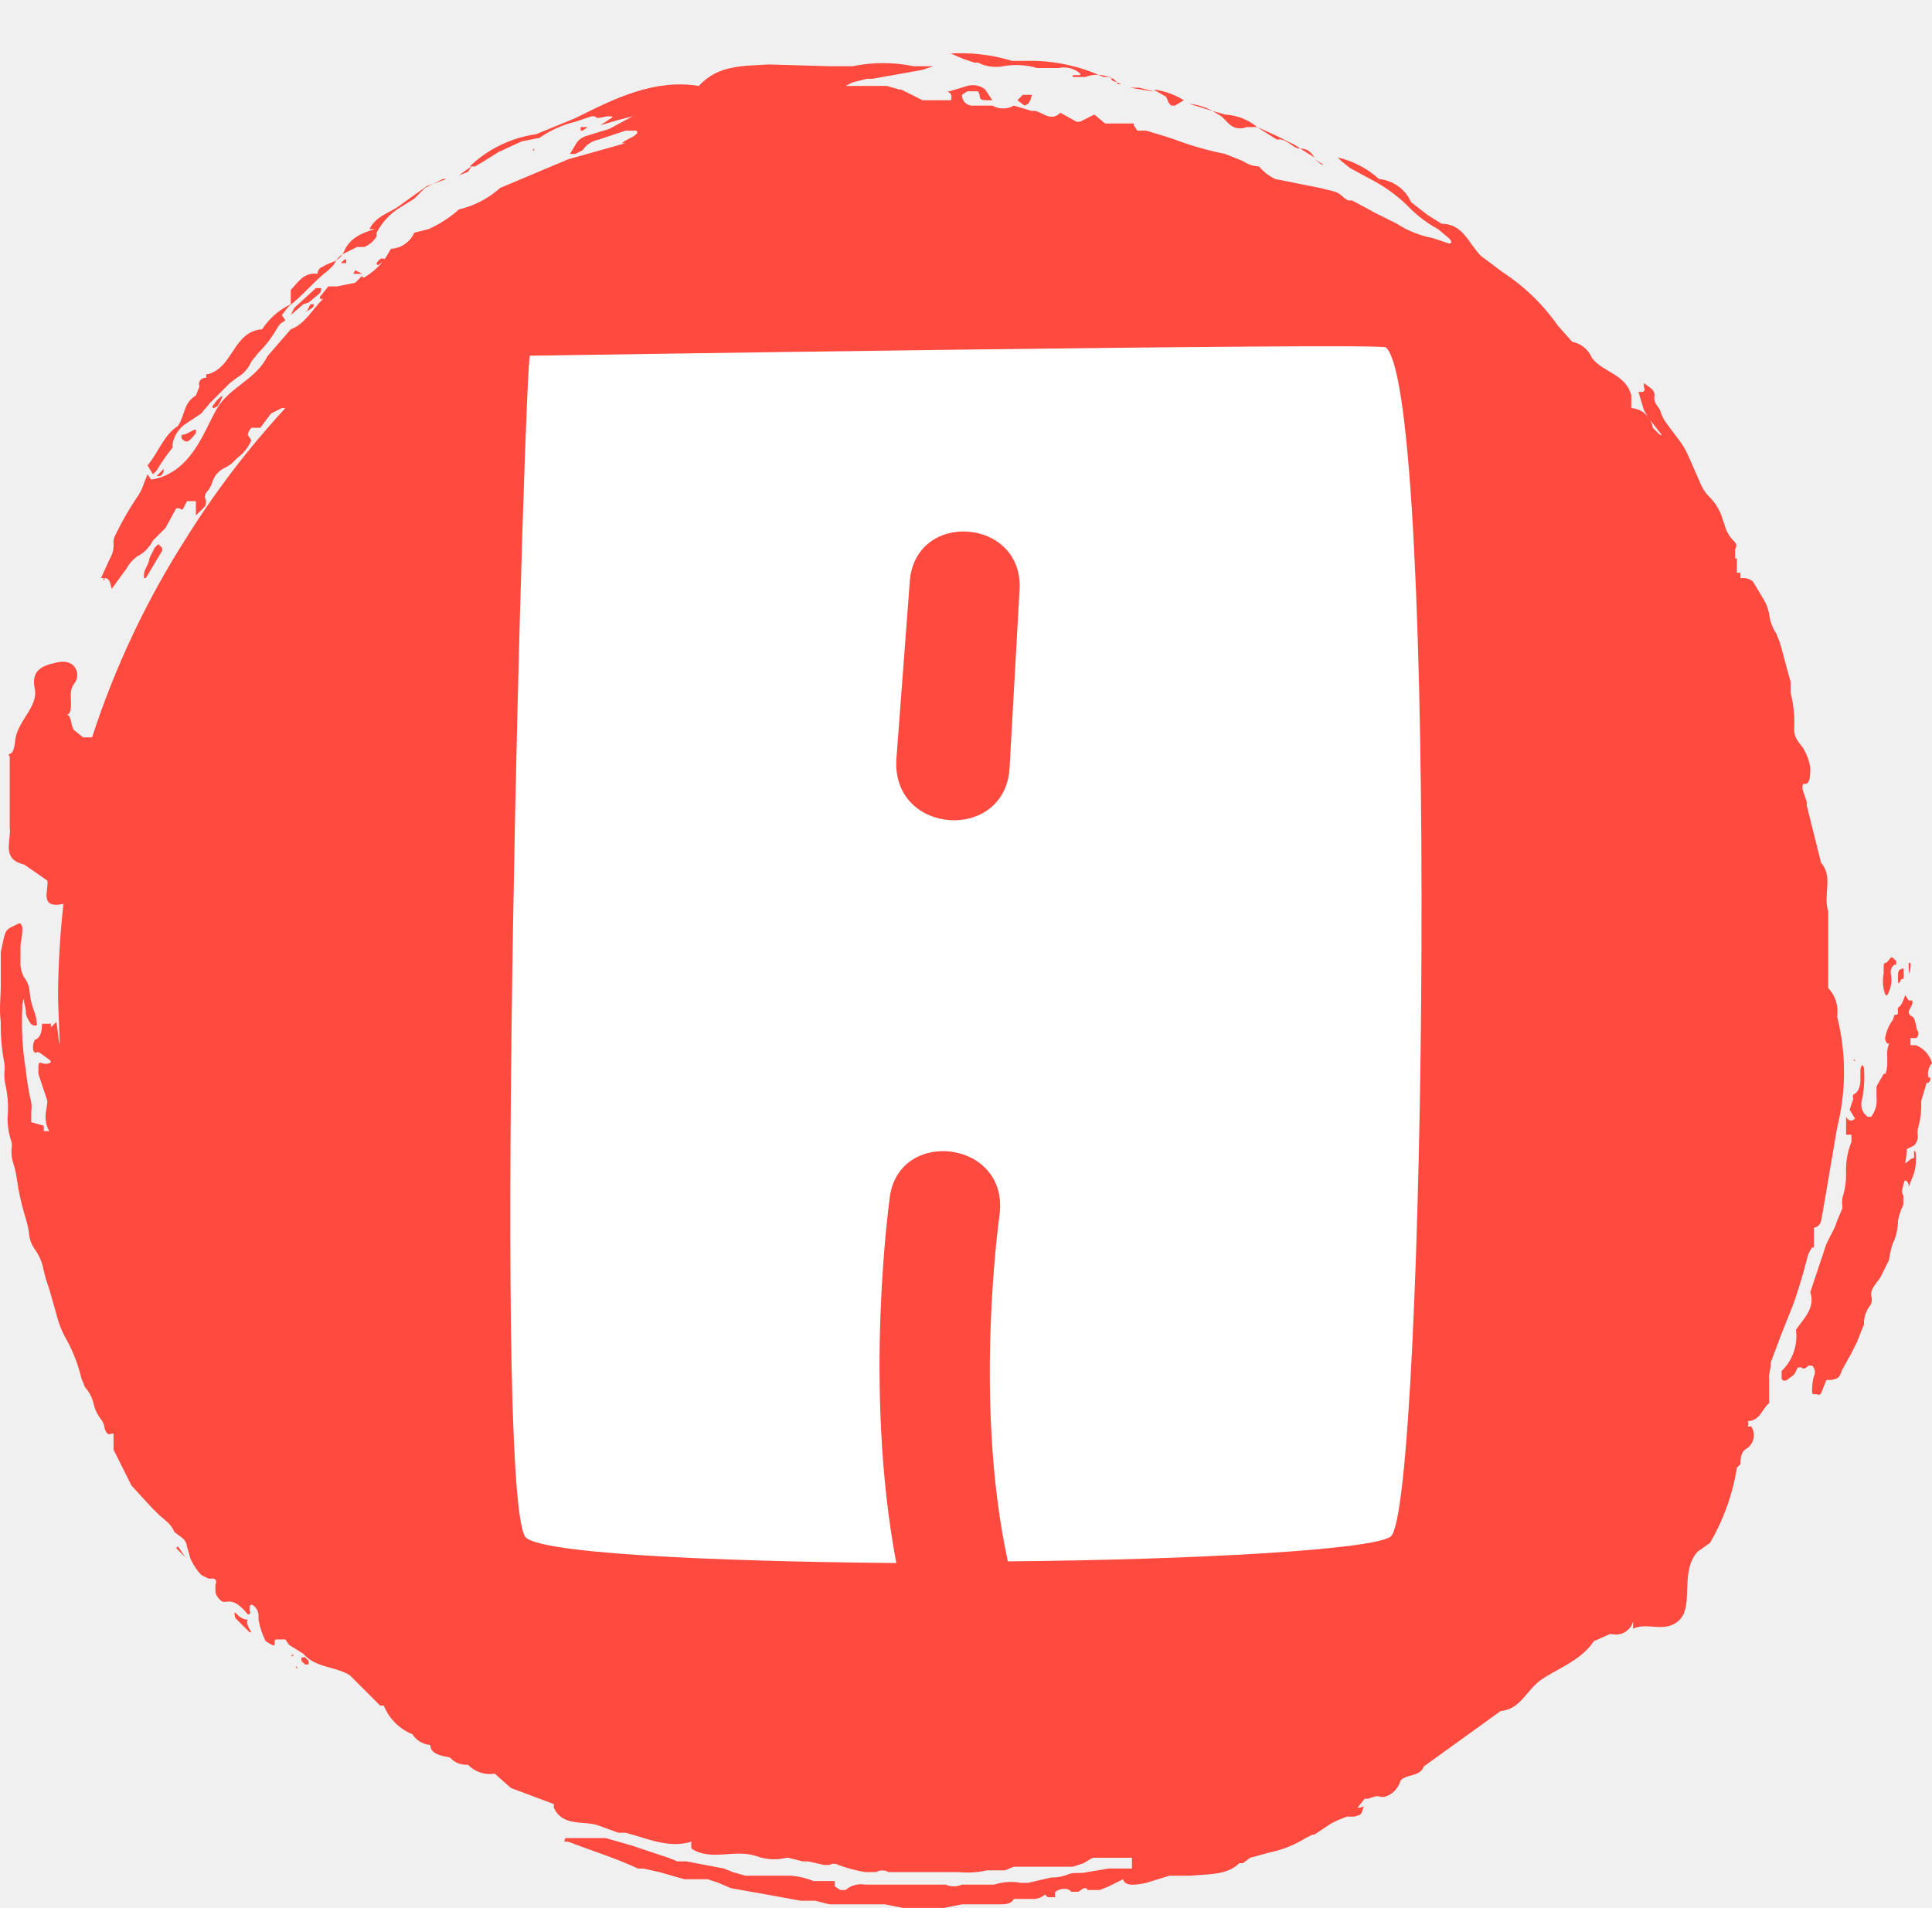
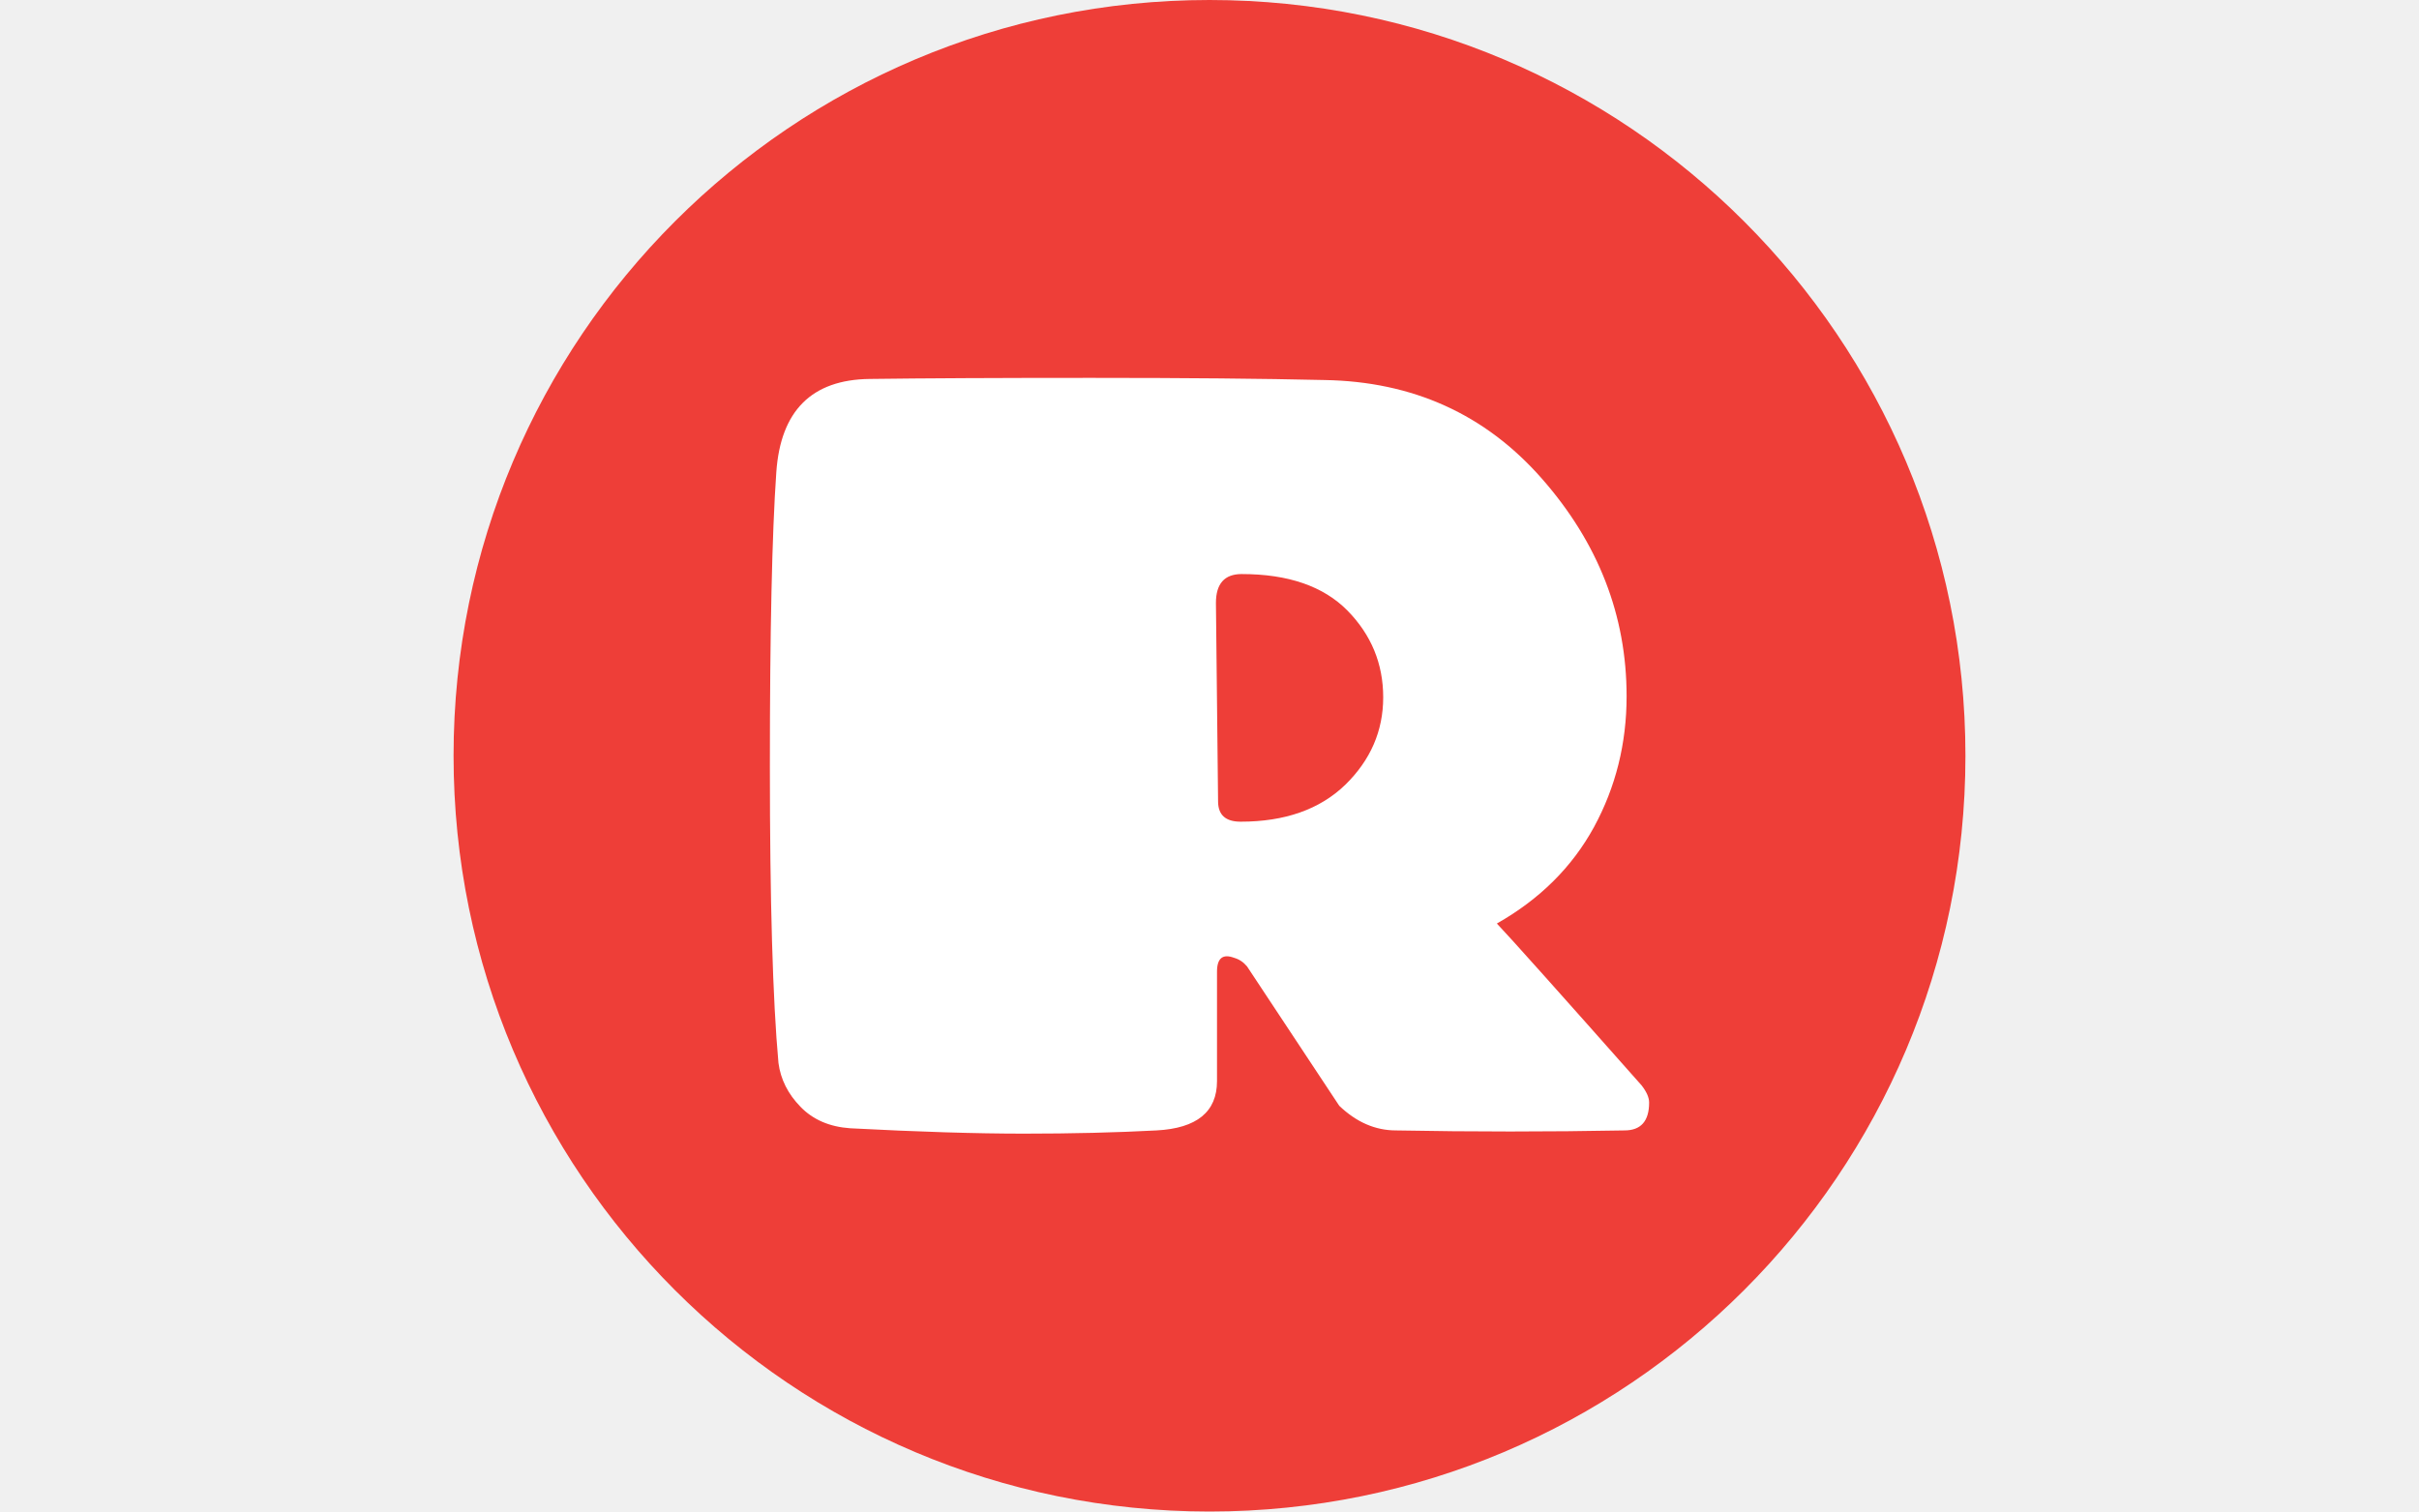
- <svg xmlns="http://www.w3.org/2000/svg" width="308.761" height="304.916" viewBox="0 0 106.008 104.687" class="css-1j8o68f" version="1.1" id="svg23">
-   <defs id="SvgjsDefs2684" />
-   <g id="SvgjsG2685" featurekey="rootContainer" transform="matrix(0.9820593,0,0,0.9820593,-0.05456052,0)" fill="#ff4a3f">
-     <g id="g17">
-       <path d="M19.8 15.3h.5l-.4-.2zm.5.1zm.8-.7c0 .1 0 .1.1.1l.4-.3c-.2-.1-.3-.1-.5.2zm.4-.2zm-4.1 2.3zm-.2.6l.3-.2c.1-.1.1-.2.1-.2h-.2l-.2.4c-.1-.1-.1 0 0 0zm2.2-2.9h-.1l-.2.2h.3zm-2.1 2.4l.6-.5c.1-.1.1-.2.1-.3h-.3l-1.2 1.1-.2.4.7-.6zm-1.1.8z" id="path3" />
-       <path d="M9.7 25v-.2a1.7 1.7 0 0 1 .7-1.1l.9-.6.5-.6.7-.7.4-.4.4-.3a1.9 1.9 0 0 0 .8-.9l.4-.5a5.9 5.9 0 0 0 1-1.3l.2-.3.3-.2-.2-.3.4-.5c.8-.6 1.4-1.4 2.2-2l.3-.3a1.4 1.4 0 0 1 .5-.6l.8-.4h.4a1.4 1.4 0 0 0 .7-.6V13a3.5 3.5 0 0 1 1.3-1.4l.8-.5.2-.2.4-.4 1-.5h.2l-1.1.4-1.4 1c-.6.5-1.4.6-1.8 1.4h.3c-.7.2-1.4.5-1.7 1.2s-.8.6-1.2.9a.4.4 0 0 0-.3.4c-.8-.1-1.1.5-1.5.9v.8a3.9 3.9 0 0 0-1.6 1.4c-1.6.1-1.6 2.1-3 2.5h-.1a.2.2 0 0 0 0 .2c-.3 0-.5.2-.4.5l-.2.5c-.7.4-.6 1.1-1 1.7-.8.5-1.1 1.5-1.7 2.2l.3.5.2-.2a11.6 11.6 0 0 1 .9-1.3zM53.9 3.3l.6.2h.2a2.2 2.2 0 0 0 1.4.2 4.1 4.1 0 0 1 1.9.1h1.2a1.4 1.4 0 0 1 1.2.3.1.1 0 0 1 0 .1H60a.1.1 0 0 0 0 .1h.7a1.8 1.8 0 0 1 1.3 0c.2 0 .1.1.2.2l.5.2h-.2c-.2-.4-.5-.4-.8-.4a9.7 9.7 0 0 0-4.3-.9h-.8A9.8 9.8 0 0 0 53 3h.2zm7.3 3.1zM50.3 4.7zm10.9 1.7h.2-.2zM19 14.7zm32.1-10zm17.6 2.2a.9.9 0 0 0 1 .2h.6a3.1 3.1 0 0 0-1.8-.7l-.7-.2.5.3zm-3.4-1.3c0 .1.1.2.2.3h.2l.5-.3a4.2 4.2 0 0 0-1.7-.6l.7.4zm7.4 2.7l.8.5c-.2-.3-.4-.5-.8-.5z" id="path5" />
-       <path d="M99 76.1l.6-1.6.6-1.5c.2-.5.6-1.8.8-2.6a1.7 1.7 0 0 1 .3-.7h.1v-1.1c.5-.1.4-.6.5-.9l.8-4.7a12.7 12.7 0 0 0 0-6.2 1.9 1.9 0 0 0-.5-1.6v-4.3c-.3-.9.3-1.9-.4-2.7L101 45a.4.4 0 0 0 0-.2l-.2-.6a.5.5 0 0 1 0-.4h.1c.3 0 .3-.5.3-.9a3 3 0 0 0-.4-1.1l-.3-.4a1.1 1.1 0 0 1-.2-.7 6.7 6.7 0 0 0-.2-2v-.6c-.2-.7-.4-1.5-.6-2.2l-.2-.5a2.5 2.5 0 0 1-.4-1.1 2.5 2.5 0 0 0-.3-.8l-.6-1a.8.8 0 0 0-.6-.2h-.1V32h-.2v-.8H97V31a.4.4 0 0 0 0-.1v-.2c.1-.2.1-.3-.1-.5a1.8 1.8 0 0 1-.4-.6l-.2-.6a2.9 2.9 0 0 0-.7-1.2 2.2 2.2 0 0 1-.5-.7l-.7-1.6a4.3 4.3 0 0 0-.6-1l-.6-.8a2.4 2.4 0 0 1-.4-.8l-.2-.3a.6.6 0 0 1-.1-.5.5.5 0 0 0-.2-.4l-.4-.3v.2c.1.2 0 .3-.1.3h-.2l.3 1 .3.5.7.9h-.1l-.2-.2-.2-.2a1.3 1.3 0 0 0-1.2-1.1v-.7c-.3-1.2-1.6-1.3-2.2-2.1a1.5 1.5 0 0 0-1.1-.9l-.8-.9a11.3 11.3 0 0 0-3.1-3l-.8-.6-.4-.3c-.7-.7-1-1.8-2.2-1.8l-.8-.5-.9-.7a2.2 2.2 0 0 0-1.8-1.3 5.1 5.1 0 0 0-2.3-1.2l.2.2.5.4 1.3.7a8.5 8.5 0 0 1 2.1 1.6 6.8 6.8 0 0 0 1.5 1.1l.6.5c.1.1.2.2.1.3H81l-.9-.3a5.6 5.6 0 0 1-2-.8l-1.2-.6-1.3-.7h-.2c-.3-.1-.4-.4-.8-.5l-.8-.2-2.5-.5a2.6 2.6 0 0 1-.9-.7 1.7 1.7 0 0 1-.9-.3l-1-.4a18.1 18.1 0 0 1-2.8-.8l-.6-.2-1-.3h-.5l-.2-.3v-.1h-1.6l-.6-.5-.4.2-.4.2h-.2l-.9-.5c-.6.6-1.1-.2-1.6-.1l-1-.3a1.2 1.2 0 0 1-1.2 0h-1.2a.6.6 0 0 1-.5-.6l.3-.2h.6a.7.7 0 0 1 .1.3c0 .2.2.2.5.2h.2l-.4-.6a1.1 1.1 0 0 0-1-.2l-1 .3H53c.3.2.2.3.2.5h-1.6l-.4-.2-.8-.4h-.1l-.7-.2h-2.3l.4-.2.8-.2h.3l1.7-.3 1.1-.2.6-.2h-1.1a8.4 8.4 0 0 0-3.4 0h-1.3L43 3.6c-1.4.1-2.8 0-3.9 1.2-2.5-.4-4.7.7-6.9 1.8l-2.2.9a6.7 6.7 0 0 0-3.7 1.8h.3l.5-.3.8-.5 1.3-.6 1-.2a6 6 0 0 1 2-.9l.9-.3h.2c.1.2.5 0 .7 0h.2c.1 0 .1.1 0 .1l-.6.4 1-.3.8-.2-1.3.7-1.3.4a1 1 0 0 0-.6.5l-.3.5h.3l.4-.2a1.4 1.4 0 0 1 .9-.6l1.5-.5h.5a.1.1 0 0 1 .1.2c-.2.2-.6.3-.8.5h.2l-3.2.9-3.8 1.6a5.2 5.2 0 0 1-2.3 1.2 6.6 6.6 0 0 1-1.7 1.1l-.8.2a1.5 1.5 0 0 1-1.3.9l-.3.5a3.7 3.7 0 0 1-1.2 1.1h-.1v-.1l-.2.2-.2.2-1 .2h-.5l-.4.5c-.1.1-.1.2 0 .2h.1c-.6.6-1 1.4-1.8 1.7L15 19.9c-.6 1.2-1.8 1.6-2.6 2.6s-1.4 3.9-3.9 4.3l-.2-.3-.2.5a2.7 2.7 0 0 1-.4.8 16.9 16.9 0 0 0-1.2 2.1.8.8 0 0 0-.1.5 1.4 1.4 0 0 1-.2.8l-.5 1.1h.2c.3 0 .3.3.4.6l.8-1.1a2.2 2.2 0 0 1 .6-.7 2 2 0 0 0 .9-.9l.3-.3.4-.4.6-1.1h.2c.1.1.1.1.2 0l.2-.4h.5v.8l.5-.5a.5.5 0 0 0 0-.5.4.4 0 0 1 .1-.3 1.5 1.5 0 0 0 .3-.5 1.3 1.3 0 0 1 .8-.9l.3-.2.3-.3a2.4 2.4 0 0 0 .8-1l-.2-.3c0-.1.1-.3.2-.4h.5l.6-.8.6-.3h.2a48.8 48.8 0 0 0-5.5 7.2h-.1.1a48.4 48.4 0 0 0-5.3 11.2h-.5l-.5-.4c-.2-.2-.1-.7-.4-.9h.1c.3-.5-.1-1.2.3-1.7s.1-1.4-.9-1.2-1.5.5-1.3 1.5-1 1.8-1.1 2.9-.5.5-.3.9v3.9c.1.8-.5 1.8.8 2.1l1.3.9c.1.5-.5 1.6.9 1.3a49.2 49.2 0 0 0-.3 5c0 1.1.1 2.2.1 3.3v-.4c-.1-.4-.1-.8-.2-1.3l-.3.3v-.2h-.5c0 .5-.1.8-.4.9a.9.9 0 0 0-.1.5c0 .1.1.3.2.2s.4.2.7.4-.2.3-.4.2-.2.1-.2.3v.3l.5 1.5c0 .3-.1.6-.1.9a1.7 1.7 0 0 0 .2.8h-.3v-.3l-.7-.2v-.6a1.5 1.5 0 0 0 0-.5 14.6 14.6 0 0 1-.3-1.8 16.6 16.6 0 0 1-.2-3.5.9.9 0 0 1 .1-.5v.2a2.9 2.9 0 0 1 .1.5.8.8 0 0 0 .1.4c.1.2.2.4.4.4s.1-.1.1-.2a2.1 2.1 0 0 0-.1-.5 4.2 4.2 0 0 1-.3-1.3 1.5 1.5 0 0 0-.3-.7 1.6 1.6 0 0 1-.2-.9v-.8c0-.3.1-.6.1-.9a.5.5 0 0 0-.1-.4h-.1c-.8.4-.7.2-1 1.6V55c0 .7-.1 1.4 0 2.1a10.8 10.8 0 0 0 .2 2.3 1.8 1.8 0 0 1 0 .5 3.1 3.1 0 0 0 .1.9 5.9 5.9 0 0 1 .1 1.3 3.9 3.9 0 0 0 .2 1.7 1.2 1.2 0 0 1 0 .4 2.1 2.1 0 0 0 .1.8 4.9 4.9 0 0 1 .2.9 14 14 0 0 0 .5 2.2 5 5 0 0 1 .2 1 1.7 1.7 0 0 0 .3.7 2.9 2.9 0 0 1 .5 1.2 8.5 8.5 0 0 0 .3 1l.4 1.4a5.4 5.4 0 0 0 .6 1.5 8.5 8.5 0 0 1 .8 2.1l.2.5a2.1 2.1 0 0 1 .5 1 2.1 2.1 0 0 0 .4.8 1 1 0 0 1 .2.5c.1.3.2.4.4.3h.1v.9l.5 1 .5 1 1.1 1.2.4.4c.3.3.7.5.9 1l.4.3a.7.7 0 0 1 .3.5l.2.7a3.3 3.3 0 0 0 .6.9l.4.2h.3a.2.2 0 0 1 .1.3 2.5 2.5 0 0 0 0 .5.9.9 0 0 0 .4.5h.2c.4-.1.8.2 1.2.7h.1c0-.1.1-.1 0-.2v-.2c0-.1.1-.2.2-.1a.7.7 0 0 1 .3.6v.2a4.3 4.3 0 0 0 .4 1.2c.5.3.5.3.5.1s0-.2.2-.2h.4l.2.3.8.5c.7.8 1.8.7 2.6 1.2l1.7 1.7h.2a2.9 2.9 0 0 0 1.6 1.6 1.3 1.3 0 0 0 1 .6c0 .5.6.6 1.1.7a1.2 1.2 0 0 0 .8.4h.2a1.7 1.7 0 0 0 1.5.5l.9.8 2.4.9v.2c.5 1.1 1.7.7 2.5 1l1.1.4h.4c1.2.3 2.4.9 3.7.5a.7.7 0 0 0 0 .4c1.1.7 2.4 0 3.6.4a2.9 2.9 0 0 0 1.7.1h.1l.8.2h.3l.9.2h.3a.5.5 0 0 1 .5 0 7.9 7.9 0 0 0 1.5.4h.6a.7.7 0 0 1 .7 0h3.9a5 5 0 0 0 1.6-.1h1l.5-.2H60l.6-.2.5-.3h2.2v.6H62l-1.2.2c-.4.1-.7 0-1 .1a2.4 2.4 0 0 1-1 .2l-1.3.3h-.4a3.1 3.1 0 0 0-1.5.1h-1.8a1.1 1.1 0 0 1-.9 0h-4.5a1.3 1.3 0 0 0-1.1.3H47l-.3-.2v-.3h-1.2a4.1 4.1 0 0 0-1.3-.3h-2.5l-.7-.2-.5-.2-2.1-.4h-.5l-.5-.2-2.1-.7-1.4-.4h-2.2c-.1 0-.1.1-.1.2h.2c1.3.5 2.6.9 3.9 1.5h.3l.9.2 1.4.4h1.3l.6.2.7.3 1.7.3 1.1.2 1.1.2h.8l.8.2h3.1l1 .2h2.3l1-.2H56c.4 0 .6-.1.7-.3h1a1 1 0 0 0 .8-.3c-.1.1 0 .1.1.2h.4v-.2c0-.1 0-.1.2-.2s.6-.1.7.1h.4l.3-.2c.2 0 .2 0 .2.1h.7l.5-.2.8-.4c.1.3.4.4 1.3.2l1.3-.4h1.2c.9-.1 2 0 2.7-.7h.2l.4-.3 1.1-.3a6.1 6.1 0 0 0 2-.8l.4-.2h.1l.9-.6.4-.2.5-.2h.4c.4-.1.4-.1.5-.4s0-.1-.2-.1h-.1l.4-.5h.2c.3-.1.5-.2.7-.1h.2a1.3 1.3 0 0 0 .9-.9c.3-.4 1.1-.2 1.3-.8l4.3-3.1c1.1-.1 1.4-1.1 2.2-1.7s2.3-1.1 3-2.2l.9-.4h.1a1 1 0 0 0 1.2-.7v.4c.8-.4 1.8.3 2.6-.5s0-2.7 1-3.8l.7-.5a12.1 12.1 0 0 0 1.5-4.2l.2-.2c0-.3 0-.7.4-.9a.9.9 0 0 0 .2-1.2h-.2a.3.3 0 0 0 0-.3c.7 0 .8-.7 1.2-1V77a.5.5 0 0 1 0-.2 3.8 3.8 0 0 0 .1-.7zM5.9 32.2z" id="path7" />
-       <path d="M26.4 9.3l-.3.2-.4.3.5-.2zm6.1-2h.1l.3-.2h-.4zm-2.6 1l-.1.1h.1v-.1zm-1.5 1.4zm1.3-.2zm-6.3 3.1zM9.2 26.2l-.4.4H9a.4.4 0 0 0 .2-.4zm3-3.5a2.1 2.1 0 0 0 .3-.6 1.5 1.5 0 0 0-.5.5c-.1.1-.1.2 0 .2zM11 24.2V24c-.2 0-.5.3-.8.3v.2c.3.3.4.2.8-.3zm3 66.2zM73.9 9.2h.1l-.5-.3zm-2.5-1.4c.5-.1.8.4 1.2.5h.1l-.3-.2-1-.5-1.1-.5.3.2zM52.8 3.1zm11.7 2h-.1l-1.2-.2h.5zm2 .7l1.3.4a3.3 3.3 0 0 0-1.3-.4zm-9 0a1 1 0 0 0 .2-.5h-.5l-.3.3.4.3zm9 1.6zM49.9 4.2zm2.9.7zM48.5 4zm13.8 2.1a.5.5 0 0 0 0 .1zm44.8 52.3h-.3V58h.3c.1 0 .2-.3.1-.4s-.1-.7-.3-.8a.3.3 0 0 1-.2-.3l.2-.4a.4.4 0 0 0 0-.2h-.2l-.2-.3c-.1.3-.2.6-.4.7a.5.5 0 0 0 0 .2c0 .1 0 .2-.1.2h-.1a1.1 1.1 0 0 1-.1.3 2.3 2.3 0 0 0-.4.9.4.4 0 0 0 .1.4h.1a1.7 1.7 0 0 0-.1.8v.4a1.8 1.8 0 0 1-.1.5h-.1l-.4.7v.6a1.5 1.5 0 0 1-.3 1.1h-.2l-.2-.2a.9.9 0 0 1-.1-.8 6.5 6.5 0 0 0 .1-1.7c0-.1-.1-.2-.1-.2a.5.5 0 0 0-.1.3v.6c0 .2-.1.6-.3.7s-.1.2-.1.3l-.2.6.3.5c-.2.2-.4.1-.5-.1v1h.3v.4a4.2 4.2 0 0 0-.3 1.4 3.3 3.3 0 0 0 0 .4 4 4 0 0 1-.2 1.3 2 2 0 0 0 0 .6l-.3.7a3.2 3.2 0 0 1-.3.7l-.3.6-.9 2.7c.3.9-.4 1.5-.8 2.1a2.7 2.7 0 0 1-.8 2.3v.4c0 .1.1.2.3.1l.4-.3.2-.4h.2c.1.1.2.1.4-.1h.2a.5.5 0 0 1 .1.6 2.9 2.9 0 0 0-.1.8c0 .1 0 .2.1.2h.2c.1.1.2 0 .3-.3l.2-.5h.3c.4-.1.4-.1.6-.6l.5-.9.3-.6.4-1a1.6 1.6 0 0 1 .3-1 .6.6 0 0 0 .1-.6c0-.2 0-.3.2-.6l.3-.4.5-1a4.7 4.7 0 0 1 .2-.9 3 3 0 0 0 .3-1.3 3.8 3.8 0 0 1 .3-.9v-.5c-.1-.2-.1-.2 0-.6s.1-.2.2-.2a.4.4 0 0 1 .1.3l.2-.5a2.3 2.3 0 0 0 .2-.9v-.3c0-.1 0-.3-.1-.3v.4c-.2 0-.3.2-.5.3a6.4 6.4 0 0 0 .1-.8l.4-.2a.7.7 0 0 0 .2-.6 1.4 1.4 0 0 1 0-.3 4.8 4.8 0 0 0 .2-1.4v-.2l.3-1h.1a.3.3 0 0 0 .1-.3h-.1a.9.9 0 0 1 .2-.8 1.5 1.5 0 0 0-.9-1zm-1.2 7.8zm-.2-9.9zm0 0zM9.1 30.8a.3.3 0 0 0 0-.2l-.2-.2-.2.2-.3.6c0 .3-.3.6-.3.9v.2h.1zm96.3 24.8h.1a1.7 1.7 0 0 0 .2-1.2.5.5 0 0 1 .2-.5h.1v-.2l-.2-.2h-.1c-.1.1-.2.3-.3.3s-.1.1-.1.3v.3a2.2 2.2 0 0 0 .1 1.2zM13.2 90.1c-.1 0 0 .2 0 .3l.8.8h.1c-.2-.3-.3-.6-.2-.7a.9.9 0 0 1-.5-.2zm.8.3zm92.3-35.7h.1a2 2 0 0 0 0-.6c-.3.1-.3.1-.3.6s.1.1.2 0z" id="path9" />
-       <path d="M106.7 62a.6.6 0 0 0 .1-.5c0-.1-.1-.2-.1-.1h-.2v.2c0 .4.1.5.2.4zm.1-8.2h-.1v.6a1 1 0 0 0 .1-.6zM17.1 92.6h-.2v.2l.2.2h.2v-.2zm86.6-33.3c0-.1 0-.1-.1-.1zM9.9 86.5l.5.5-.4-.6z" id="path11" />
-       <circle cx="10.5" cy="87.1" transform="rotate(-24.8 10.4 87.159)" id="circle13" />
-       <path d="M9.7 30.1h-.1v.2-.2h.1zm83.2-6.6l-.2-.3h-.1zm-14.7 77.1zM5.9 32.2zm-.1.2a.3.3 0 0 0 .1-.2v.2zm1.9-4.9zM61.5 2.4zm42.8 58.2v.1-.1zM16.4 92.5h-.1c.1.1.2 0 .1-.1zm.2.7h.1l-.1-.1v.1zm73.9-71.3zm15.2 34.4zM14.6 91.7zm92.1-37zm-.8 11.4zM34.6 0z" id="path15" />
-     </g>
-   </g>
-   <g id="SvgjsG2686" featurekey="nameFeature-0" transform="matrix(2.284354,0,0,2.284354,27.98006,-5.60952)" fill="#ffffff">
-     <path d="M9.6 16.48 l-0.32 4.24 c-0.08 1.8 2.6 1.96 2.72 0.2 l0.24 -4.28 c0.12 -1.76 -2.56 -1.96 -2.64 -0.16 z M0.48 11 l0 0 c0.04 0 20.48 -0.32 20.56 -0.2 c1.28 1.12 0.96 27.8 0.12 28.56 c-0.4 0.32 -4.64 0.56 -9.2 0.6 c-0.84 -3.84 -0.2 -8.32 -0.2 -8.32 c0.24 -1.8 -2.44 -2.12 -2.64 -0.4 c0 0.04 -0.64 4.52 0.16 8.76 c-4.56 -0.04 -8.68 -0.24 -8.92 -0.64 c-0.8 -1.44 0 -28.28 0.12 -28.36 z" id="path20" />
+ <svg xmlns="http://www.w3.org/2000/svg" version="1.1" width="1000" height="625" viewBox="0 0 1000 625">
+   <g transform="matrix(1,0,0,1,0,0)">
+     <svg viewBox="0 0 512 320" data-background-color="#ffffff" preserveAspectRatio="xMidYMid meet" height="625" width="1000">
+       <g id="tight-bounds" transform="matrix(1,0,0,1,0,0)">
+         <svg viewBox="0 0 512 320" height="320" width="512">
+           <g>
+             <svg />
+           </g>
+           <g>
+             <svg viewBox="0 0 512 320" height="320" width="512">
+               <g>
+                 <path d="M96 160c0-88.366 71.634-160 160-160 88.366 0 160 71.634 160 160 0 88.366-71.634 160-160 160-88.366 0-160-71.634-160-160z" fill="#ee3e38" fill-rule="nonzero" stroke="none" stroke-width="1" stroke-linecap="butt" stroke-linejoin="miter" stroke-miterlimit="10" stroke-dasharray="" stroke-dashoffset="0" font-family="none" font-weight="none" font-size="none" text-anchor="none" style="mix-blend-mode: normal" data-fill-palette-color="tertiary" />
+               </g>
+               <g transform="matrix(1,0,0,1,162.9504,80)">
+                 <svg viewBox="0 0 186.099 160" height="160" width="186.099">
+                   <g>
+                     <svg viewBox="0 0 186.099 160" height="160" width="186.099">
+                       <g>
+                         <svg viewBox="0 0 186.099 160" height="160" width="186.099">
+                           <g>
+                             <svg viewBox="0 0 186.099 160" height="160" width="186.099">
+                               <g id="textblocktransform">
+                                 <svg viewBox="0 0 186.099 160" height="160" width="186.099" id="textblock">
+                                   <g>
+                                     <svg viewBox="0 0 186.099 160" height="160" width="186.099">
+                                       <g transform="matrix(1,0,0,1,0,0)">
+                                         <svg width="186.099" viewBox="2.8 -35.05 41 35.25" height="160" data-palette-color="#ffffff">
+                                           <path d="M23.6-24.55L23.6-24.55 23.7-15.3Q23.7-14.35 24.75-14.35L24.75-14.35Q27.85-14.35 29.63-16.07 31.4-17.8 31.4-20.15 31.4-22.5 29.73-24.2 28.05-25.9 24.8-25.9L24.8-25.9Q23.6-25.9 23.6-24.55ZM36.7-9.6L36.7-9.6Q37.65-8.6 43.45-2.05L43.45-2.05Q43.8-1.6 43.8-1.25L43.8-1.25Q43.8 0.05 42.65 0.05L42.65 0.05Q40 0.1 37.33 0.1 34.65 0.1 32 0.05L32 0.05Q30.55 0.05 29.35-1.1L29.35-1.1 25.05-7.6Q24.8-7.9 24.45-8L24.45-8Q23.65-8.3 23.65-7.35L23.65-7.35 23.65-2.25Q23.65-0.1 20.83 0.05 18 0.2 14.65 0.2 11.3 0.2 6.55-0.05L6.55-0.05Q5.1-0.15 4.23-1.05 3.35-1.95 3.2-3.1L3.2-3.1Q2.8-7.5 2.8-16.93 2.8-26.35 3.1-30.65 3.4-34.95 7.45-35L7.45-35Q11.25-35.05 17.8-35.05 24.35-35.05 28.65-34.95L28.65-34.95Q34.85-34.85 38.8-30.35 42.75-25.85 42.75-20.2L42.75-20.2Q42.75-16.9 41.23-14.1 39.7-11.3 36.7-9.6Z" opacity="1" transform="matrix(1,0,0,1,0,0)" fill="#ffffff" class="wordmark-text-0" data-fill-palette-color="quaternary" id="text-0" />
+                                         </svg>
+                                       </g>
+                                     </svg>
+                                   </g>
+                                 </svg>
+                               </g>
+                             </svg>
+                           </g>
+                           <g />
+                         </svg>
+                       </g>
+                     </svg>
+                   </g>
+                 </svg>
+               </g>
+             </svg>
+           </g>
+           <defs />
+         </svg>
+         <rect width="512" height="320" fill="none" stroke="none" visibility="hidden" />
+       </g>
+     </svg>
  </g>
</svg>
